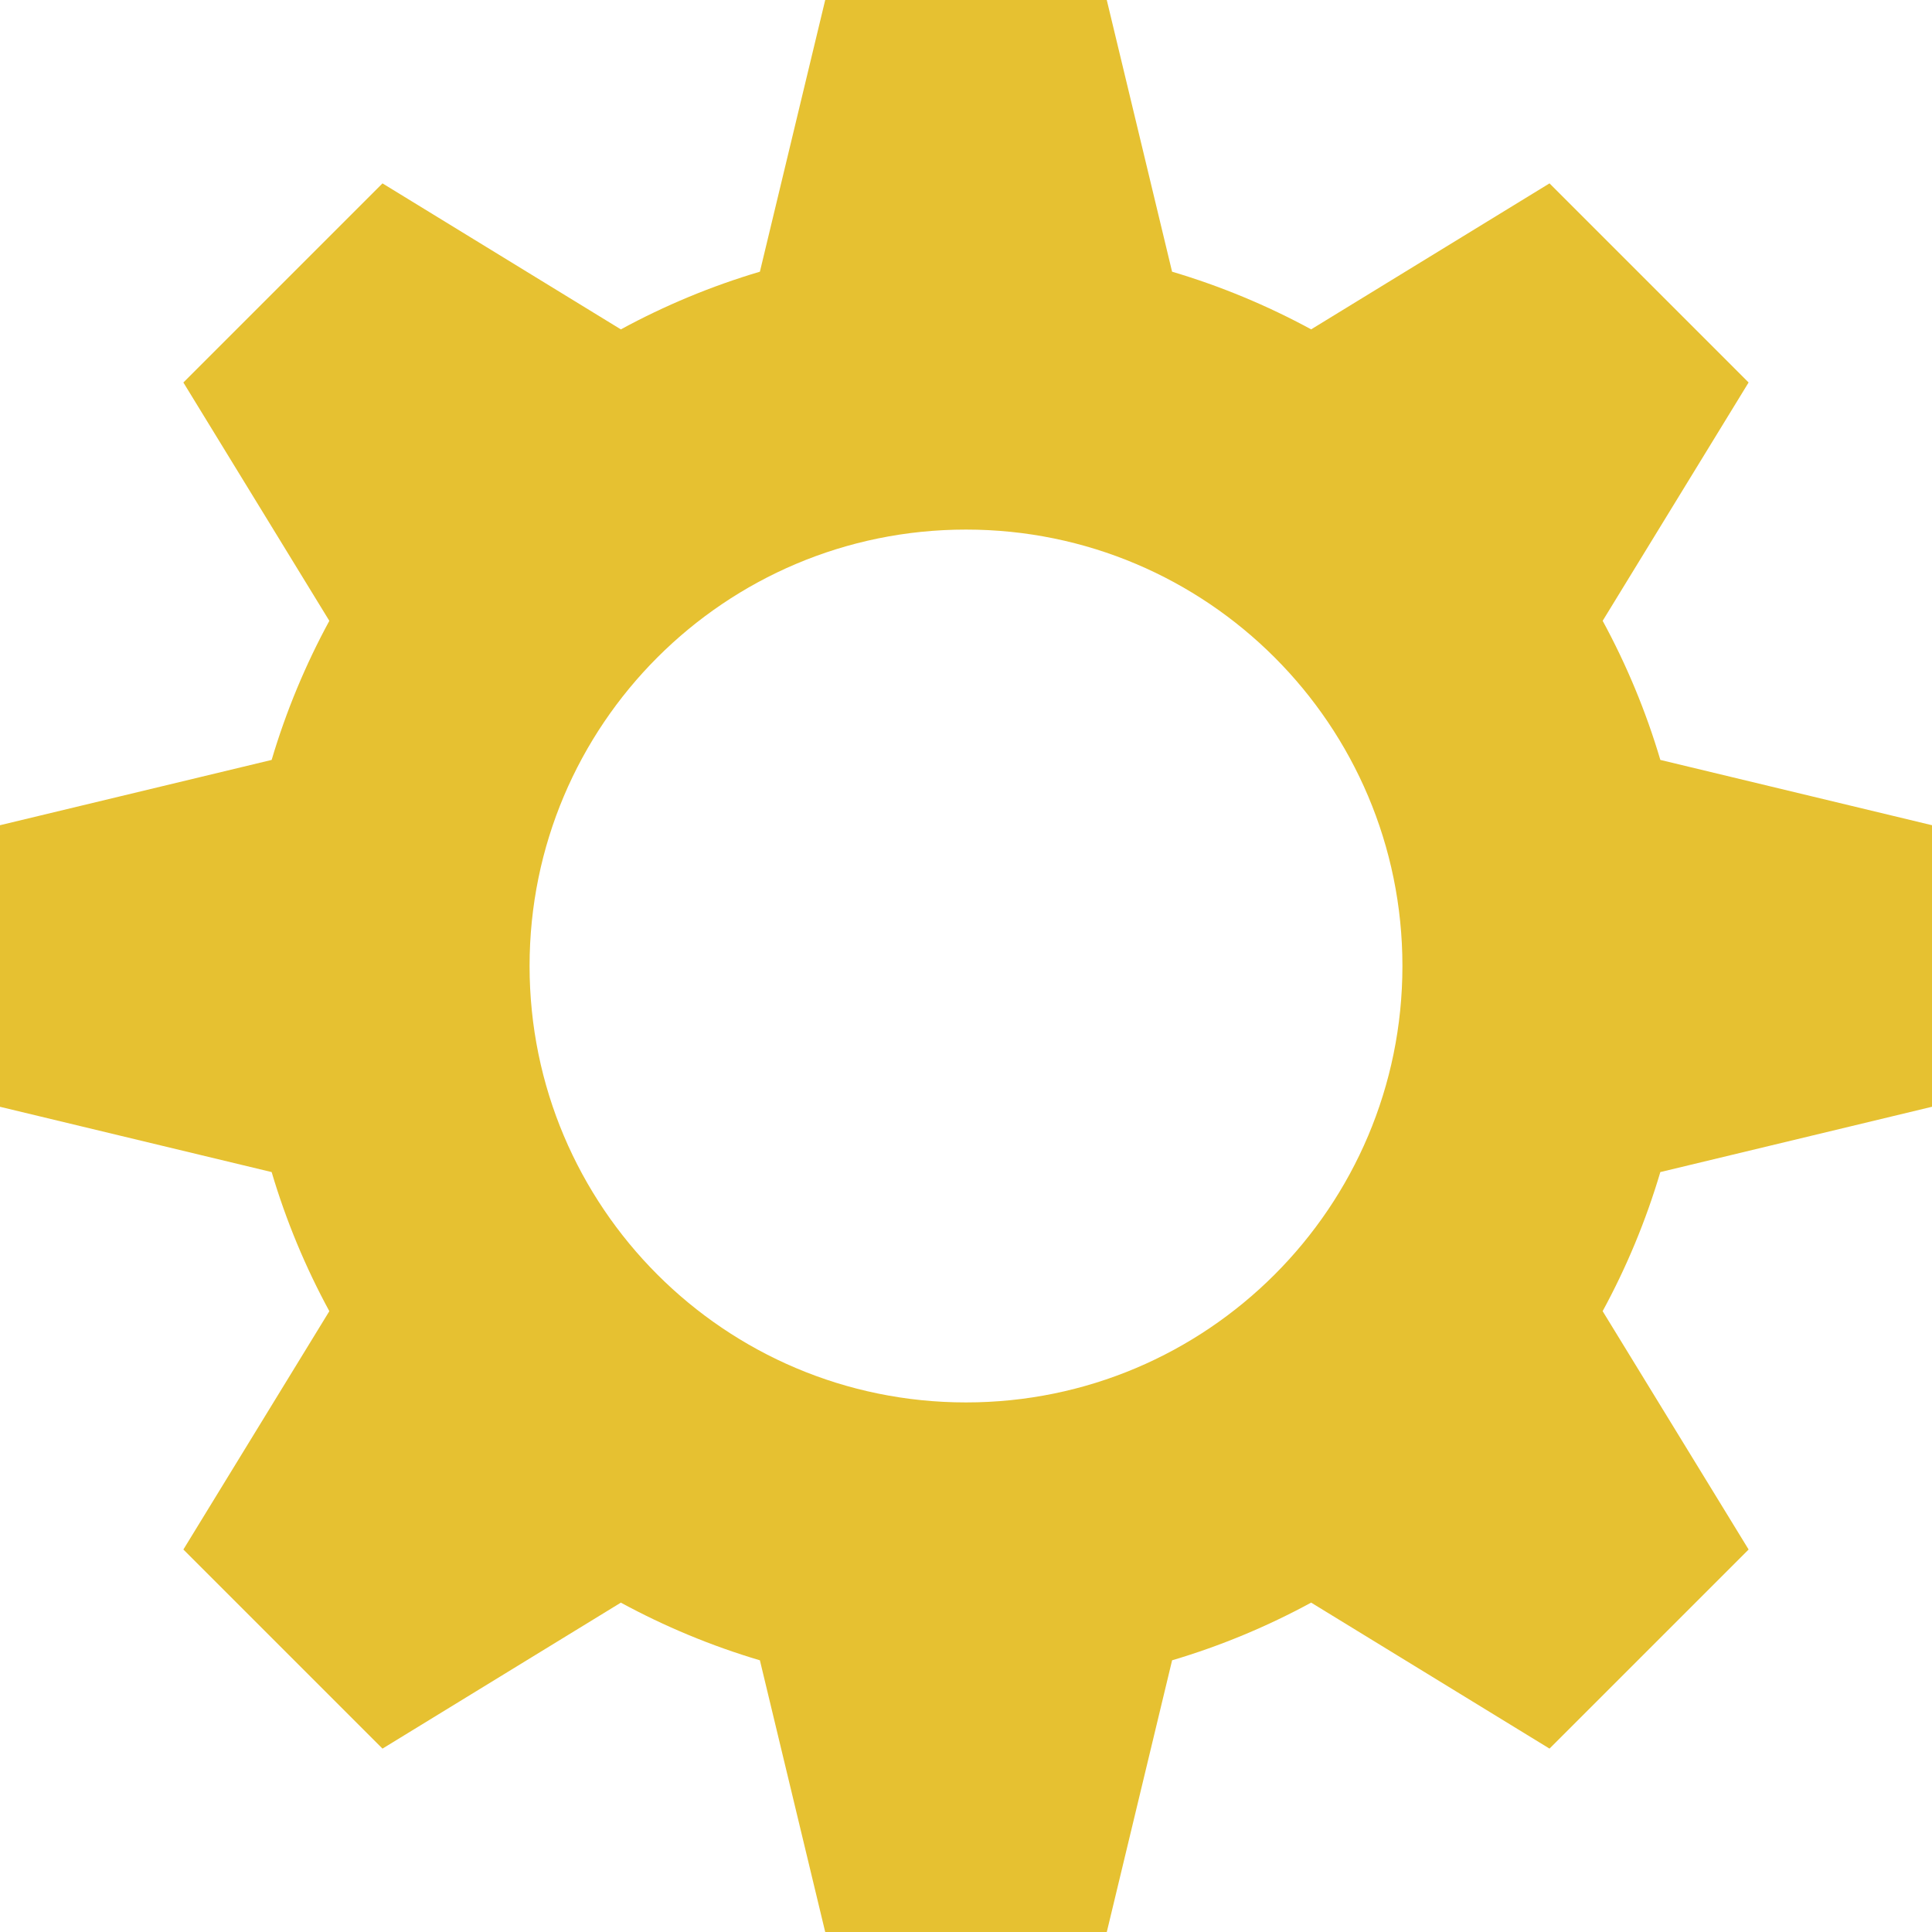
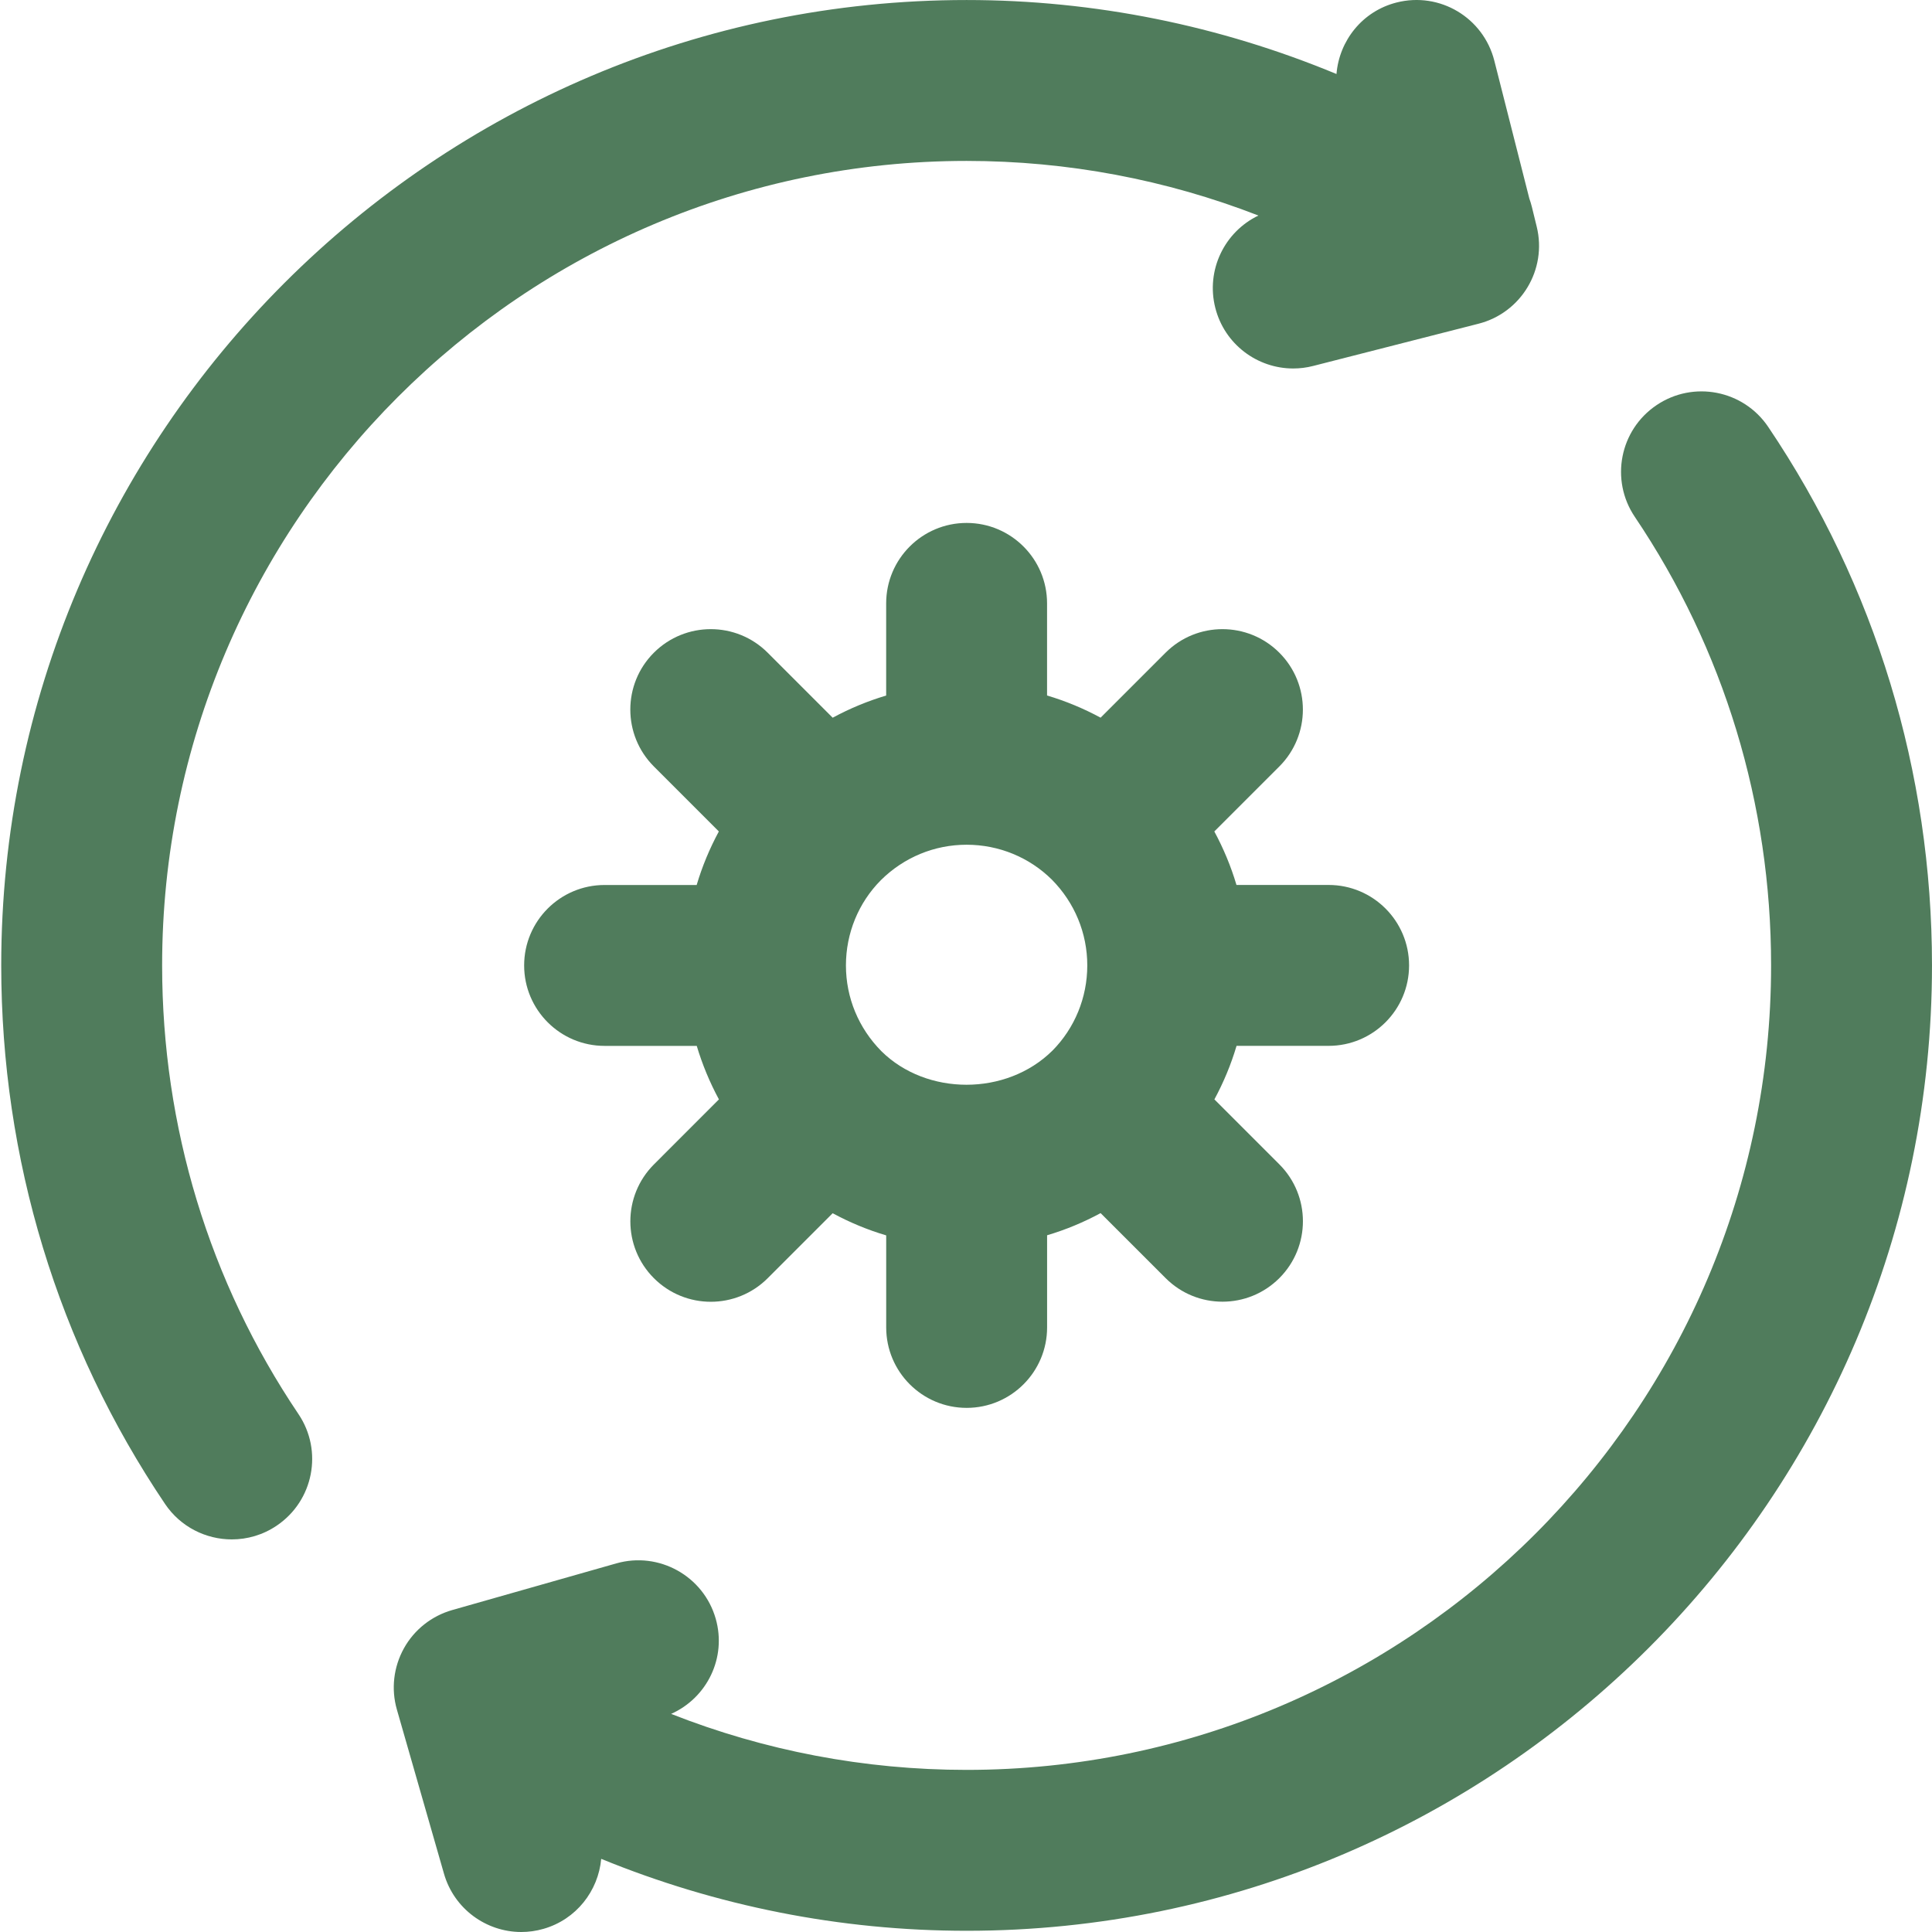
- <svg xmlns="http://www.w3.org/2000/svg" height="16px" style="shape-rendering:geometricPrecision; text-rendering:geometricPrecision; image-rendering:optimizeQuality; fill-rule:evenodd; clip-rule:evenodd" version="1.0" viewBox="0 0 92471 92471" width="16px" xml:space="preserve">
-   <g id="Layer_x0020_1">
-     <path fill="#E6C131" d="M52974 92471c-4492,0 -8985,0 -13477,0l-3126 -13004c-2330,-691 -4558,-1621 -6655,-2760l-11409 6987c-3177,-3177 -6353,-6353 -9530,-9530l6986 -11407c-1140,-2098 -2070,-4326 -2761,-6658l-13002 -3125c0,-4492 0,-8985 0,-13477l13002 -3125c691,-2331 1621,-4560 2761,-6657l-6986 -11408c3177,-3177 6353,-6353 9530,-9530l11409 6988c2097,-1140 4325,-2070 6655,-2761l3126 -13004c4492,0 8984,0 13476,0l3126 13004c2331,691 4559,1621 6656,2760l11409 -6987c3176,3177 6353,6353 9529,9530l-6985 11407c1140,2098 2070,4326 2761,6658l13002 3125c0,4492 0,8984 0,13476l-13003 3126c-691,2331 -1621,4560 -2761,6657l6987 11408c-3177,3176 -6353,6353 -9530,9529l-11409 -6987c-2098,1140 -4325,2070 -6655,2761l-3126 13004zm-6739 -67124c11537,0 20889,9352 20889,20888 0,11537 -9352,20889 -20889,20889 -11536,0 -20888,-9352 -20888,-20889 0,-11536 9352,-20888 20888,-20888z" />
+ <svg xmlns="http://www.w3.org/2000/svg" height="16px" viewBox="0 0 384 384.245" width="16px">
+   <g fill="#507C5C">
+     <path d="m329.332 80.582c-7.328 4.934-9.258 14.879-4.32 22.207 17.734 26.305 27.109 57.152 27.109 89.215 0 88.227-71.773 160-160 160-20.359 0-40.23-3.832-58.766-11.137 7.145-3.191 11.078-11.168 8.871-18.918-2.418-8.504-11.289-13.434-19.77-11.016l-32.637 9.281c-4.09 1.168-7.547 3.895-9.609 7.613-2.062 3.715-2.57 8.09-1.402 12.168l9.371 32.656c2.016 7.016 8.414 11.594 15.367 11.594 1.465 0 2.945-.199 4.422-.625 6.523-1.871 10.898-7.543 11.48-13.922 22.883 9.355 47.457 14.305 72.672 14.305 105.867 0 192-86.137 192-192 0-38.461-11.262-75.504-32.574-107.102-4.945-7.336-14.887-9.266-22.215-4.32zm0 0" />
+     <path d="m305.508 45.086-.961-3.922c-.145-.574-.312-1.145-.512-1.688l-6.961-27.406c-2.176-8.555-10.832-13.762-19.449-11.57-6.805 1.73-11.398 7.594-11.941 14.219-23.16-9.609-48.059-14.715-73.562-14.715-105.871 0-192 86.137-192 192 0 38.465 11.266 75.496 32.578 107.105 3.086 4.582 8.145 7.055 13.277 7.055 3.074 0 6.188-.879 8.93-2.734 7.328-4.938 9.266-14.879 4.32-22.207-17.727-26.305-27.105-57.152-27.105-89.219 0-88.223 71.777-160 160-160 20.059 0 39.68 3.73 58.035 10.863-6.738 3.234-10.488 10.859-8.57 18.379 1.84 7.23 8.352 12.047 15.496 12.039 1.305 0 2.641-.16 3.969-.504l32.879-8.398c8.496-2.168 13.664-10.777 11.578-19.297zm0 0" />
+     <path d="m264.121 208.004c8.832 0 16-7.168 16-16 0-8.832-7.168-16-16-16h-18.328c-1.094-3.688-2.574-7.246-4.406-10.641l12.93-12.926c6.246-6.25 6.246-16.375 0-22.625-6.25-6.246-16.379-6.246-22.625 0l-12.922 12.922c-3.391-1.832-6.949-3.312-10.648-4.41v-18.32c0-8.832-7.168-16-16-16-8.832 0-16 7.168-16 16v18.328c-3.68 1.098-7.238 2.57-10.637 4.41l-12.93-12.93c-6.25-6.246-16.375-6.246-22.633 0-6.246 6.242-6.246 16.375 0 22.625l12.922 12.926c-1.832 3.395-3.312 6.953-4.41 10.648h-18.312c-8.832 0-16 7.168-16 16s7.168 16 16 16h18.328c1.098 3.68 2.578 7.242 4.41 10.641l-12.93 12.938c-6.246 6.246-6.246 16.383 0 22.625 3.129 3.125 7.219 4.688 11.312 4.688 4.098 0 8.191-1.562 11.32-4.688l12.922-12.922c3.391 1.832 6.949 3.312 10.645 4.406v18.305c0 8.832 7.168 16 16 16 8.832 0 16-7.168 16-16v-18.328c3.691-1.094 7.25-2.574 10.641-4.406l12.93 12.926c3.129 3.129 7.215 4.691 11.312 4.691 4.094 0 8.184-1.562 11.312-4.691 6.246-6.246 6.246-16.375 0-22.621l-12.922-12.922c1.832-3.391 3.312-6.953 4.406-10.648zm-55.055-33.07c4.551 4.598 7.055 10.664 7.055 17.07 0 6.41-2.504 12.473-6.926 16.945-9.199 9.098-25.066 8.969-34.008.129-4.562-4.602-7.066-10.664-7.066-17.074 0-6.406 2.504-12.473 6.938-16.941 4.594-4.555 10.656-7.059 17.062-7.059 6.41 0 12.473 2.504 16.945 6.93zm0 0" />
  </g>
</svg>
